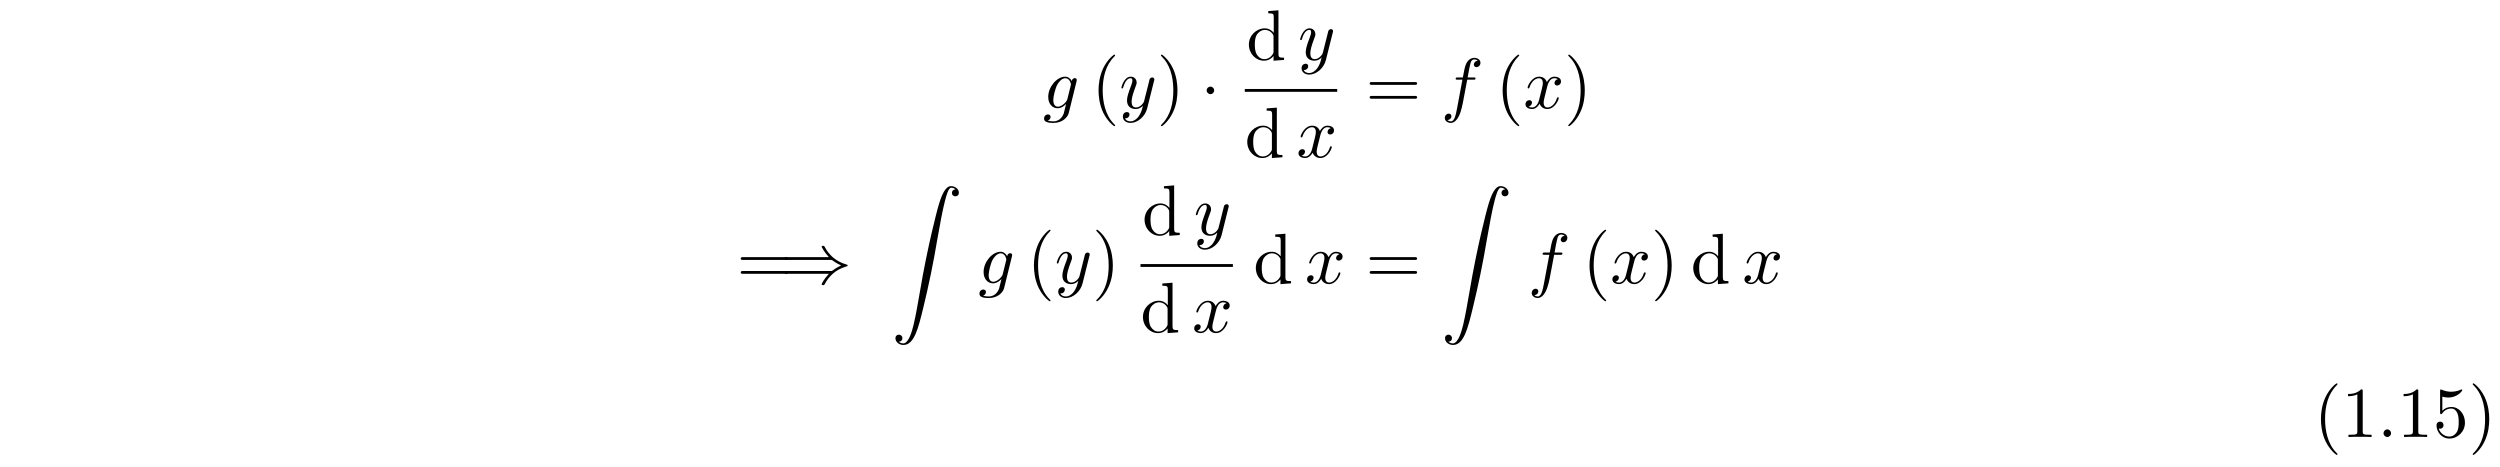
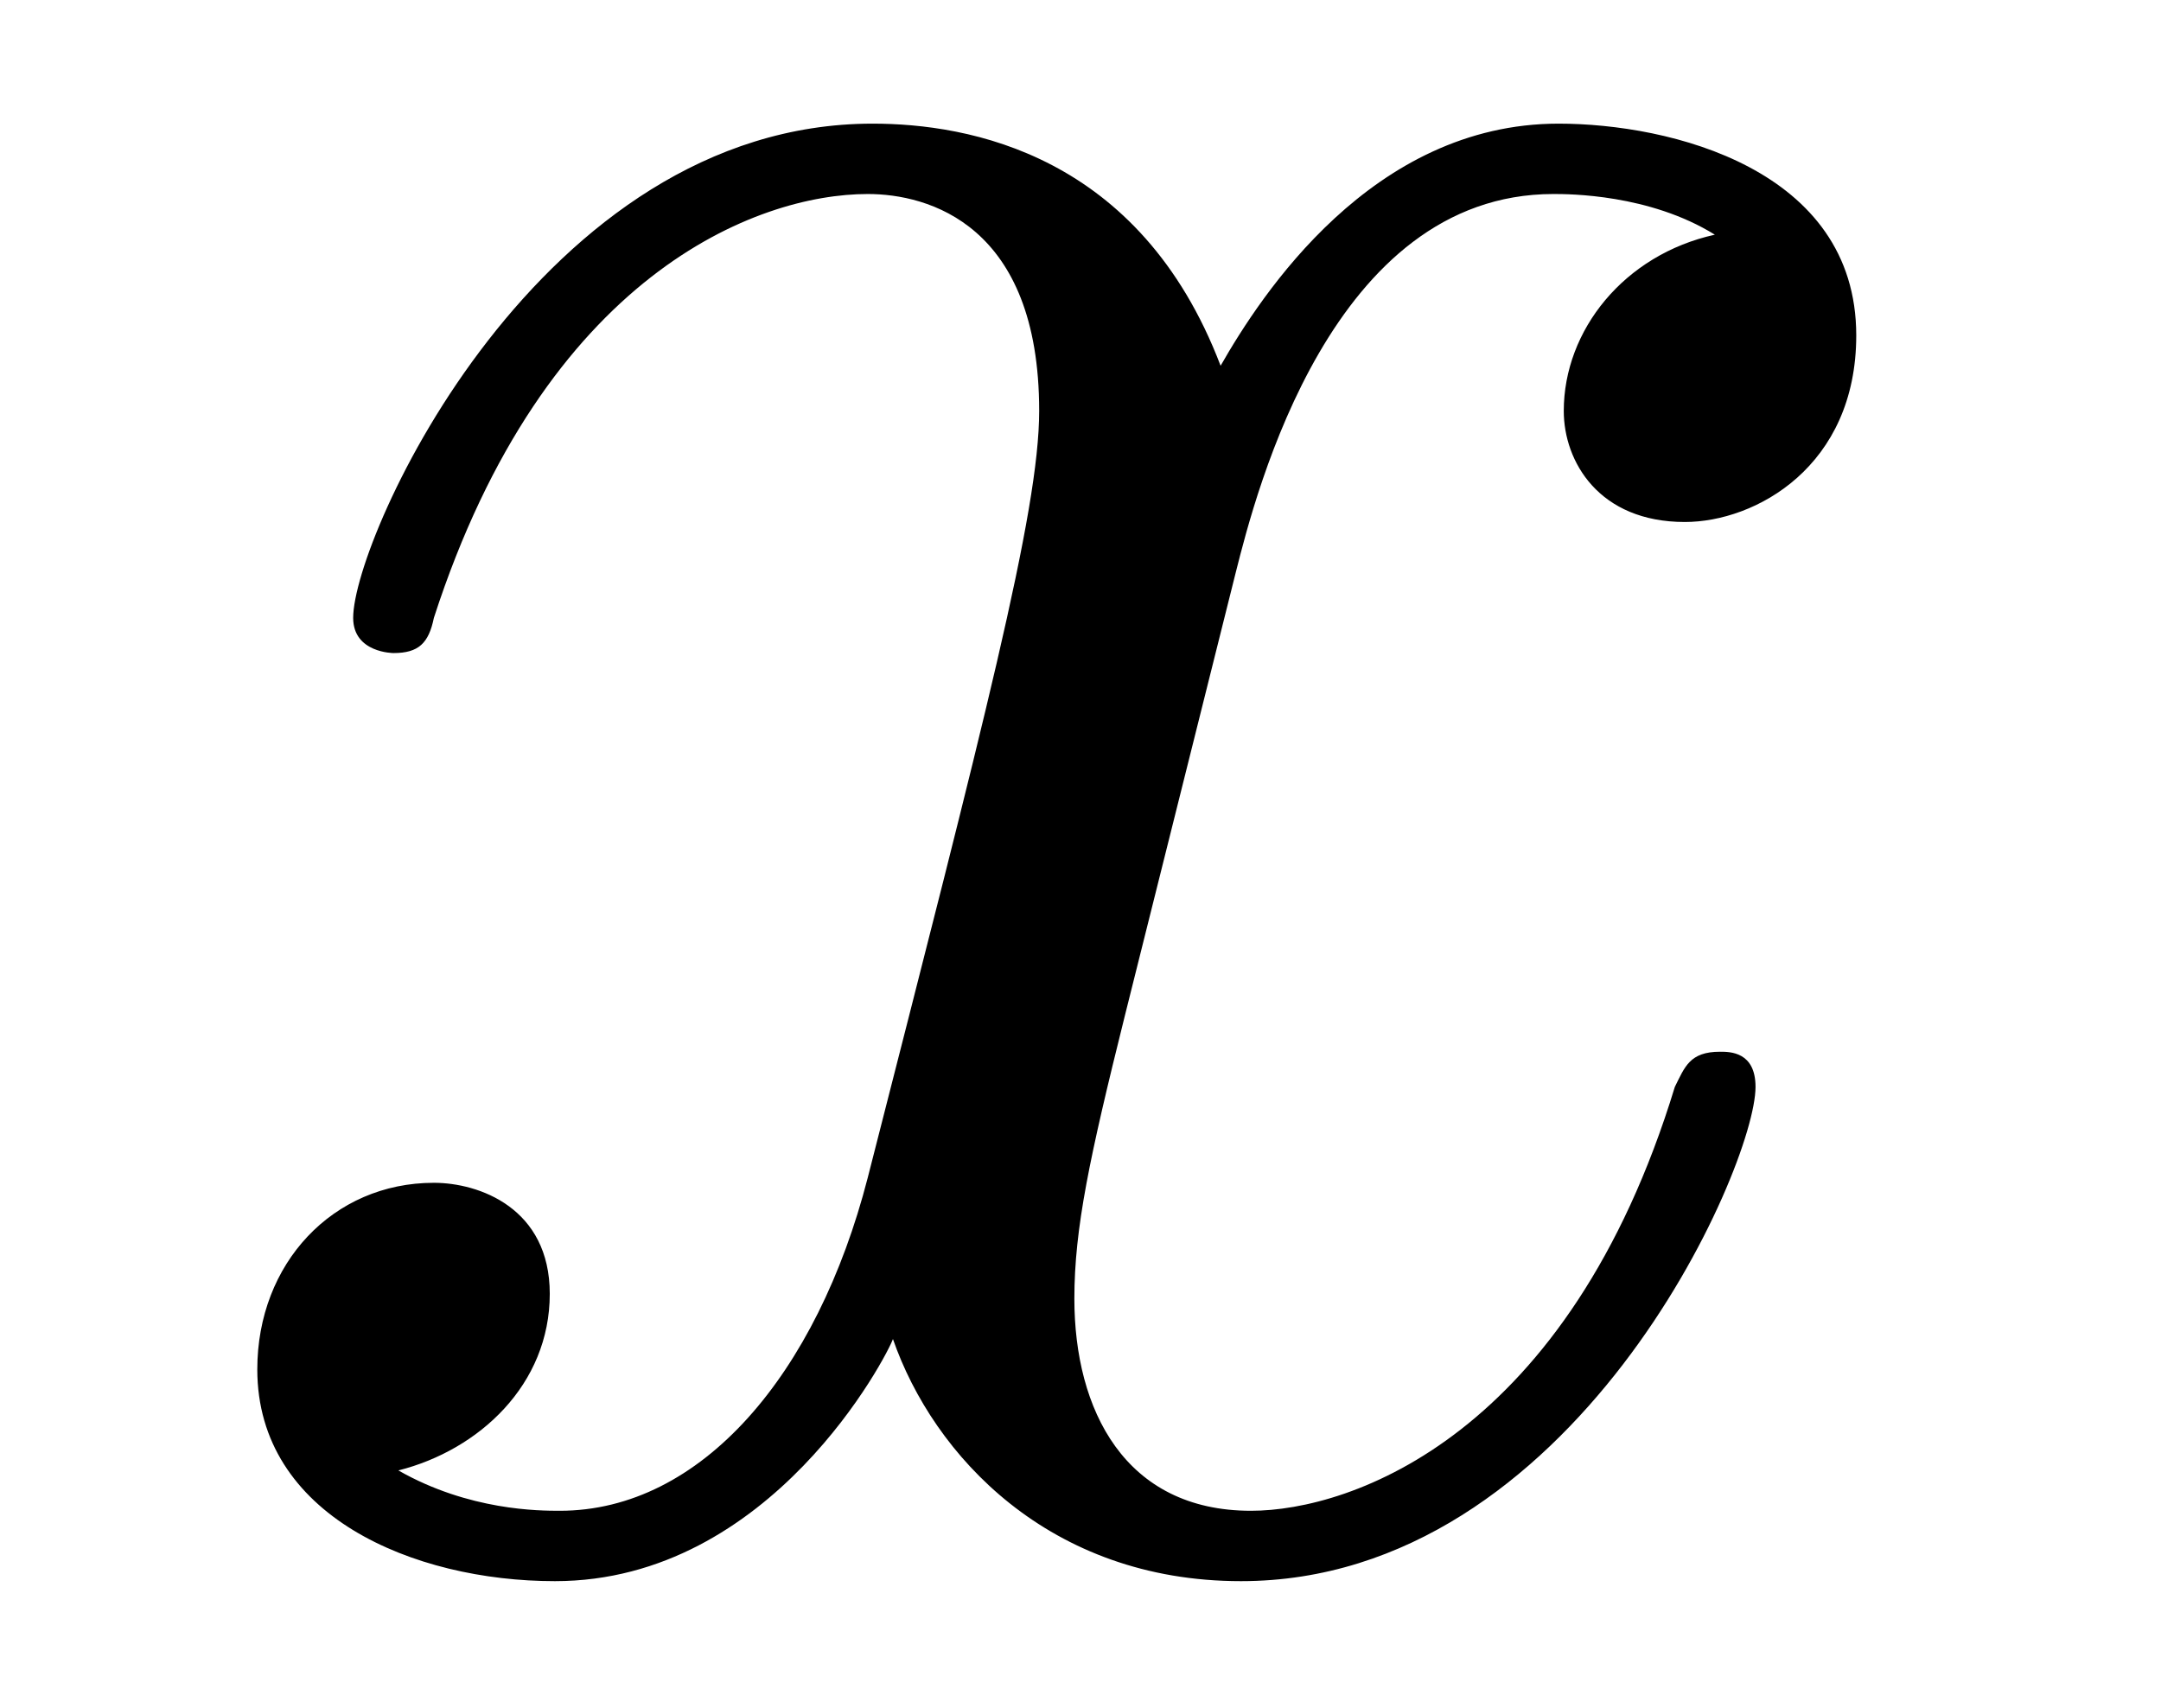
- <svg xmlns="http://www.w3.org/2000/svg" xmlns:xlink="http://www.w3.org/1999/xlink" width="348.696pt" height="65.038pt" viewBox="0 0 348.696 65.038" version="1.2">
+ <svg xmlns="http://www.w3.org/2000/svg" xmlns:xlink="http://www.w3.org/1999/xlink" viewBox="0 0 6.694 5.289" version="1.2">
  <defs>
    <g>
      <symbol overflow="visible" id="glyph0-0">
        <path style="stroke:none;" d="" />
      </symbol>
      <symbol overflow="visible" id="glyph0-1">
-         <path style="stroke:none;" d="M 3.594 0.672 L 4.688 -3.766 C 4.703 -3.812 4.719 -3.875 4.719 -3.938 C 4.719 -4.109 4.609 -4.203 4.438 -4.203 C 4.344 -4.203 4.062 -4.141 4.031 -3.781 C 3.844 -4.141 3.5 -4.406 3.094 -4.406 C 1.969 -4.406 0.734 -3.016 0.734 -1.578 C 0.734 -0.594 1.328 0 2.047 0 C 2.641 0 3.109 -0.469 3.203 -0.578 L 3.219 -0.562 L 2.891 0.75 C 2.844 0.844 2.516 1.828 1.453 1.828 C 1.266 1.828 0.938 1.812 0.656 1.719 C 0.953 1.641 1.062 1.375 1.062 1.203 C 1.062 1.047 0.953 0.859 0.688 0.859 C 0.469 0.859 0.156 1.031 0.156 1.438 C 0.156 1.844 0.516 2.047 1.469 2.047 C 2.719 2.047 3.438 1.266 3.594 0.672 Z M 3.875 -3.188 L 3.406 -1.281 C 3.344 -1.016 3.109 -0.766 2.891 -0.578 C 2.688 -0.406 2.375 -0.219 2.078 -0.219 C 1.578 -0.219 1.438 -0.734 1.438 -1.141 C 1.438 -1.609 1.719 -2.797 2 -3.297 C 2.266 -3.781 2.688 -4.188 3.109 -4.188 C 3.766 -4.188 3.906 -3.375 3.906 -3.328 C 3.906 -3.281 3.891 -3.219 3.875 -3.188 Z M 3.875 -3.188 " />
-       </symbol>
-       <symbol overflow="visible" id="glyph0-2">
-         <path style="stroke:none;" d="M 4.844 -3.797 C 4.891 -3.938 4.891 -3.953 4.891 -4.031 C 4.891 -4.203 4.75 -4.297 4.594 -4.297 C 4.5 -4.297 4.344 -4.234 4.25 -4.094 C 4.234 -4.031 4.141 -3.734 4.109 -3.547 L 3.906 -2.75 L 3.453 -0.953 C 3.422 -0.812 2.984 -0.109 2.328 -0.109 C 1.828 -0.109 1.719 -0.547 1.719 -0.922 C 1.719 -1.375 1.891 -2 2.219 -2.875 C 2.375 -3.281 2.422 -3.391 2.422 -3.594 C 2.422 -4.031 2.109 -4.406 1.609 -4.406 C 0.656 -4.406 0.297 -2.953 0.297 -2.875 C 0.297 -2.766 0.406 -2.766 0.406 -2.766 C 0.516 -2.766 0.516 -2.797 0.562 -2.953 C 0.844 -3.891 1.234 -4.188 1.578 -4.188 C 1.656 -4.188 1.828 -4.188 1.828 -3.875 C 1.828 -3.625 1.719 -3.359 1.656 -3.172 C 1.25 -2.109 1.078 -1.547 1.078 -1.078 C 1.078 -0.188 1.703 0.109 2.297 0.109 C 2.688 0.109 3.016 -0.062 3.297 -0.344 C 3.172 0.172 3.047 0.672 2.656 1.203 C 2.391 1.531 2.016 1.828 1.562 1.828 C 1.422 1.828 0.969 1.797 0.797 1.406 C 0.953 1.406 1.094 1.406 1.219 1.281 C 1.328 1.203 1.422 1.062 1.422 0.875 C 1.422 0.562 1.156 0.531 1.062 0.531 C 0.828 0.531 0.5 0.688 0.5 1.172 C 0.5 1.672 0.938 2.047 1.562 2.047 C 2.578 2.047 3.609 1.141 3.891 0.016 Z M 4.844 -3.797 " />
-       </symbol>
-       <symbol overflow="visible" id="glyph0-3">
        <path style="stroke:none;" d="M 4.938 -1.422 C 4.938 -1.531 4.859 -1.531 4.828 -1.531 C 4.734 -1.531 4.719 -1.484 4.688 -1.422 C 4.359 -0.344 3.688 -0.109 3.375 -0.109 C 2.984 -0.109 2.828 -0.422 2.828 -0.766 C 2.828 -0.984 2.875 -1.203 2.984 -1.641 L 3.328 -3.016 C 3.391 -3.266 3.625 -4.188 4.312 -4.188 C 4.359 -4.188 4.609 -4.188 4.812 -4.062 C 4.531 -4 4.344 -3.766 4.344 -3.516 C 4.344 -3.359 4.453 -3.172 4.719 -3.172 C 4.938 -3.172 5.25 -3.344 5.25 -3.75 C 5.25 -4.266 4.672 -4.406 4.328 -4.406 C 3.75 -4.406 3.406 -3.875 3.281 -3.656 C 3.031 -4.312 2.5 -4.406 2.203 -4.406 C 1.172 -4.406 0.594 -3.125 0.594 -2.875 C 0.594 -2.766 0.719 -2.766 0.719 -2.766 C 0.797 -2.766 0.828 -2.797 0.844 -2.875 C 1.188 -3.938 1.844 -4.188 2.188 -4.188 C 2.375 -4.188 2.719 -4.094 2.719 -3.516 C 2.719 -3.203 2.547 -2.547 2.188 -1.141 C 2.031 -0.531 1.672 -0.109 1.234 -0.109 C 1.172 -0.109 0.953 -0.109 0.734 -0.234 C 0.984 -0.297 1.203 -0.5 1.203 -0.781 C 1.203 -1.047 0.984 -1.125 0.844 -1.125 C 0.531 -1.125 0.297 -0.875 0.297 -0.547 C 0.297 -0.094 0.781 0.109 1.219 0.109 C 1.891 0.109 2.25 -0.594 2.266 -0.641 C 2.391 -0.281 2.75 0.109 3.344 0.109 C 4.375 0.109 4.938 -1.172 4.938 -1.422 Z M 4.938 -1.422 " />
-       </symbol>
-       <symbol overflow="visible" id="glyph0-4">
-         <path style="stroke:none;" d="M 5.5 -6.344 C 5.5 -6.797 5.047 -7.031 4.641 -7.031 C 4.297 -7.031 3.672 -6.844 3.375 -5.859 C 3.312 -5.656 3.281 -5.547 3.047 -4.297 L 2.359 -4.297 C 2.156 -4.297 2.047 -4.297 2.047 -4.109 C 2.047 -3.984 2.141 -3.984 2.328 -3.984 L 2.984 -3.984 L 2.25 -0.047 C 2.062 0.922 1.891 1.828 1.375 1.828 C 1.328 1.828 1.094 1.828 0.891 1.641 C 1.359 1.609 1.453 1.25 1.453 1.109 C 1.453 0.875 1.266 0.75 1.078 0.75 C 0.812 0.75 0.531 0.984 0.531 1.359 C 0.531 1.797 0.969 2.047 1.375 2.047 C 1.922 2.047 2.328 1.453 2.5 1.078 C 2.828 0.453 3.047 -0.75 3.062 -0.828 L 3.656 -3.984 L 4.516 -3.984 C 4.719 -3.984 4.812 -3.984 4.812 -4.188 C 4.812 -4.297 4.719 -4.297 4.547 -4.297 L 3.719 -4.297 C 3.828 -4.875 3.812 -4.859 3.922 -5.438 C 3.969 -5.641 4.109 -6.344 4.172 -6.469 C 4.25 -6.656 4.422 -6.812 4.641 -6.812 C 4.672 -6.812 4.938 -6.812 5.125 -6.625 C 4.688 -6.594 4.578 -6.234 4.578 -6.094 C 4.578 -5.859 4.766 -5.734 4.953 -5.734 C 5.219 -5.734 5.5 -5.969 5.5 -6.344 Z M 5.5 -6.344 " />
-       </symbol>
-       <symbol overflow="visible" id="glyph1-0">
-         <path style="stroke:none;" d="" />
-       </symbol>
-       <symbol overflow="visible" id="glyph1-1">
-         <path style="stroke:none;" d="M 3.297 2.391 C 3.297 2.359 3.297 2.344 3.125 2.172 C 1.891 0.922 1.562 -0.969 1.562 -2.5 C 1.562 -4.234 1.938 -5.969 3.172 -7.203 C 3.297 -7.328 3.297 -7.344 3.297 -7.375 C 3.297 -7.453 3.266 -7.484 3.203 -7.484 C 3.094 -7.484 2.203 -6.797 1.609 -5.531 C 1.109 -4.438 0.984 -3.328 0.984 -2.5 C 0.984 -1.719 1.094 -0.516 1.641 0.625 C 2.25 1.844 3.094 2.5 3.203 2.5 C 3.266 2.5 3.297 2.469 3.297 2.391 Z M 3.297 2.391 " />
-       </symbol>
-       <symbol overflow="visible" id="glyph1-2">
-         <path style="stroke:none;" d="M 2.875 -2.5 C 2.875 -3.266 2.766 -4.469 2.219 -5.609 C 1.625 -6.828 0.766 -7.484 0.672 -7.484 C 0.609 -7.484 0.562 -7.438 0.562 -7.375 C 0.562 -7.344 0.562 -7.328 0.75 -7.141 C 1.734 -6.156 2.297 -4.578 2.297 -2.5 C 2.297 -0.781 1.938 0.969 0.703 2.219 C 0.562 2.344 0.562 2.359 0.562 2.391 C 0.562 2.453 0.609 2.5 0.672 2.5 C 0.766 2.5 1.672 1.812 2.25 0.547 C 2.766 -0.547 2.875 -1.656 2.875 -2.5 Z M 2.875 -2.5 " />
-       </symbol>
-       <symbol overflow="visible" id="glyph1-3">
-         <path style="stroke:none;" d="M 5.25 0 L 5.25 -0.312 C 4.562 -0.312 4.469 -0.375 4.469 -0.875 L 4.469 -6.922 L 3.047 -6.812 L 3.047 -6.5 C 3.734 -6.5 3.812 -6.438 3.812 -5.938 L 3.812 -3.781 C 3.531 -4.141 3.094 -4.406 2.562 -4.406 C 1.391 -4.406 0.344 -3.422 0.344 -2.141 C 0.344 -0.875 1.312 0.109 2.453 0.109 C 3.094 0.109 3.531 -0.234 3.781 -0.547 L 3.781 0.109 Z M 3.781 -1.172 C 3.781 -1 3.781 -0.984 3.672 -0.812 C 3.375 -0.328 2.938 -0.109 2.5 -0.109 C 2.047 -0.109 1.688 -0.375 1.453 -0.75 C 1.203 -1.156 1.172 -1.719 1.172 -2.141 C 1.172 -2.5 1.188 -3.094 1.469 -3.547 C 1.688 -3.859 2.062 -4.188 2.609 -4.188 C 2.953 -4.188 3.375 -4.031 3.672 -3.594 C 3.781 -3.422 3.781 -3.406 3.781 -3.219 Z M 3.781 -1.172 " />
-       </symbol>
-       <symbol overflow="visible" id="glyph1-4">
-         <path style="stroke:none;" d="M 7.188 -3.453 C 7.188 -3.656 7 -3.656 6.859 -3.656 L 0.891 -3.656 C 0.75 -3.656 0.562 -3.656 0.562 -3.453 C 0.562 -3.266 0.75 -3.266 0.891 -3.266 L 6.844 -3.266 C 7 -3.266 7.188 -3.266 7.188 -3.453 Z M 7.188 -1.531 C 7.188 -1.719 7 -1.719 6.844 -1.719 L 0.891 -1.719 C 0.75 -1.719 0.562 -1.719 0.562 -1.531 C 0.562 -1.328 0.75 -1.328 0.891 -1.328 L 6.859 -1.328 C 7 -1.328 7.188 -1.328 7.188 -1.531 Z M 7.188 -1.531 " />
-       </symbol>
-       <symbol overflow="visible" id="glyph1-5">
-         <path style="stroke:none;" d="M 4.172 0 L 4.172 -0.312 L 3.859 -0.312 C 2.953 -0.312 2.938 -0.422 2.938 -0.781 L 2.938 -6.375 C 2.938 -6.625 2.938 -6.641 2.703 -6.641 C 2.078 -6 1.203 -6 0.891 -6 L 0.891 -5.688 C 1.094 -5.688 1.672 -5.688 2.188 -5.953 L 2.188 -0.781 C 2.188 -0.422 2.156 -0.312 1.266 -0.312 L 0.953 -0.312 L 0.953 0 C 1.297 -0.031 2.156 -0.031 2.562 -0.031 C 2.953 -0.031 3.828 -0.031 4.172 0 Z M 4.172 0 " />
-       </symbol>
-       <symbol overflow="visible" id="glyph1-6">
-         <path style="stroke:none;" d="M 1.906 -0.531 C 1.906 -0.812 1.672 -1.062 1.391 -1.062 C 1.094 -1.062 0.859 -0.812 0.859 -0.531 C 0.859 -0.234 1.094 0 1.391 0 C 1.672 0 1.906 -0.234 1.906 -0.531 Z M 1.906 -0.531 " />
-       </symbol>
-       <symbol overflow="visible" id="glyph1-7">
-         <path style="stroke:none;" d="M 4.469 -2 C 4.469 -3.188 3.656 -4.188 2.578 -4.188 C 2.109 -4.188 1.672 -4.031 1.312 -3.672 L 1.312 -5.625 C 1.516 -5.562 1.844 -5.5 2.156 -5.5 C 3.391 -5.5 4.094 -6.406 4.094 -6.531 C 4.094 -6.594 4.062 -6.641 3.984 -6.641 C 3.984 -6.641 3.953 -6.641 3.906 -6.609 C 3.703 -6.516 3.219 -6.312 2.547 -6.312 C 2.156 -6.312 1.688 -6.391 1.219 -6.594 C 1.141 -6.625 1.109 -6.625 1.109 -6.625 C 1 -6.625 1 -6.547 1 -6.391 L 1 -3.438 C 1 -3.266 1 -3.188 1.141 -3.188 C 1.219 -3.188 1.234 -3.203 1.281 -3.266 C 1.391 -3.422 1.75 -3.969 2.562 -3.969 C 3.078 -3.969 3.328 -3.516 3.406 -3.328 C 3.562 -2.953 3.594 -2.578 3.594 -2.078 C 3.594 -1.719 3.594 -1.125 3.344 -0.703 C 3.109 -0.312 2.734 -0.062 2.281 -0.062 C 1.562 -0.062 0.984 -0.594 0.812 -1.172 C 0.844 -1.172 0.875 -1.156 0.984 -1.156 C 1.312 -1.156 1.484 -1.406 1.484 -1.641 C 1.484 -1.891 1.312 -2.141 0.984 -2.141 C 0.844 -2.141 0.5 -2.062 0.5 -1.609 C 0.5 -0.75 1.188 0.219 2.297 0.219 C 3.453 0.219 4.469 -0.734 4.469 -2 Z M 4.469 -2 " />
-       </symbol>
-       <symbol overflow="visible" id="glyph2-0">
-         <path style="stroke:none;" d="" />
-       </symbol>
-       <symbol overflow="visible" id="glyph2-1">
-         <path style="stroke:none;" d="M 1.906 -2.5 C 1.906 -2.781 1.672 -3.016 1.391 -3.016 C 1.094 -3.016 0.859 -2.781 0.859 -2.5 C 0.859 -2.203 1.094 -1.969 1.391 -1.969 C 1.672 -1.969 1.906 -2.203 1.906 -2.5 Z M 1.906 -2.5 " />
-       </symbol>
-       <symbol overflow="visible" id="glyph2-2">
-         <path style="stroke:none;" d="M 9.391 -2.5 C 9.391 -2.578 9.344 -2.594 9.234 -2.625 C 7.641 -3.078 6.734 -4.078 6.25 -4.984 C 6.141 -5.172 6.141 -5.188 6.125 -5.203 C 6.078 -5.234 6.031 -5.234 5.969 -5.234 C 5.875 -5.234 5.766 -5.234 5.766 -5.109 C 5.766 -5.109 5.969 -4.547 6.766 -3.656 L 0.891 -3.656 C 0.75 -3.656 0.562 -3.656 0.562 -3.453 C 0.562 -3.266 0.75 -3.266 0.891 -3.266 L 7.031 -3.266 C 7.203 -3.266 7.219 -3.266 7.344 -3.156 C 7.812 -2.812 8.281 -2.578 8.484 -2.5 C 8.281 -2.406 7.812 -2.172 7.344 -1.828 C 7.219 -1.719 7.203 -1.719 7.031 -1.719 L 0.891 -1.719 C 0.75 -1.719 0.562 -1.719 0.562 -1.531 C 0.562 -1.328 0.75 -1.328 0.891 -1.328 L 6.766 -1.328 C 5.969 -0.453 5.766 0.094 5.766 0.125 C 5.766 0.25 5.875 0.25 5.969 0.25 C 6.125 0.25 6.125 0.234 6.219 0.062 C 6.734 -0.906 7.641 -1.906 9.219 -2.359 C 9.344 -2.391 9.391 -2.406 9.391 -2.5 Z M 9.391 -2.5 " />
-       </symbol>
-       <symbol overflow="visible" id="glyph3-0">
-         <path style="stroke:none;" d="" />
-       </symbol>
-       <symbol overflow="visible" id="glyph3-1">
-         <path style="stroke:none;" d="M 9.406 0.922 C 9.406 0.391 8.859 0 8.312 0 C 7.562 0 7 1.094 6.453 3.125 C 6.422 3.234 5.062 8.234 3.969 14.75 C 3.703 16.281 3.422 17.938 3.094 19.328 C 2.906 20.062 2.453 21.938 1.641 21.938 C 1.281 21.938 1.031 21.703 1.031 21.703 C 1.359 21.688 1.531 21.469 1.531 21.219 C 1.531 20.891 1.281 20.719 1.047 20.719 C 0.812 20.719 0.562 20.875 0.562 21.219 C 0.562 21.734 1.062 22.156 1.672 22.156 C 3.188 22.156 3.75 19.812 4.453 16.922 C 5.219 13.781 5.875 10.594 6.406 7.391 C 6.781 5.281 7.141 3.281 7.484 2 C 7.609 1.5 7.938 0.219 8.328 0.219 C 8.641 0.219 8.891 0.406 8.938 0.453 C 8.609 0.469 8.438 0.688 8.438 0.938 C 8.438 1.266 8.688 1.422 8.906 1.422 C 9.156 1.422 9.406 1.281 9.406 0.922 Z M 9.406 0.922 " />
      </symbol>
    </g>
  </defs>
  <g id="surface1">
    <g style="fill:rgb(0%,0%,0%);fill-opacity:1;">
-       <use xlink:href="#glyph0-1" x="145.471" y="15.099" />
-     </g>
-     <g style="fill:rgb(0%,0%,0%);fill-opacity:1;">
-       <use xlink:href="#glyph1-1" x="152.241" y="15.099" />
-     </g>
-     <g style="fill:rgb(0%,0%,0%);fill-opacity:1;">
-       <use xlink:href="#glyph0-2" x="156.115" y="15.099" />
-     </g>
-     <g style="fill:rgb(0%,0%,0%);fill-opacity:1;">
-       <use xlink:href="#glyph1-2" x="161.357" y="15.099" />
-     </g>
-     <g style="fill:rgb(0%,0%,0%);fill-opacity:1;">
-       <use xlink:href="#glyph2-1" x="167.445" y="15.099" />
-     </g>
-     <g style="fill:rgb(0%,0%,0%);fill-opacity:1;">
-       <use xlink:href="#glyph1-3" x="173.848" y="8.359" />
-     </g>
-     <g style="fill:rgb(0%,0%,0%);fill-opacity:1;">
-       <use xlink:href="#glyph0-2" x="181.043" y="8.359" />
-     </g>
-     <path style="fill:none;stroke-width:0.398;stroke-linecap:butt;stroke-linejoin:miter;stroke:rgb(0%,0%,0%);stroke-opacity:1;stroke-miterlimit:10;" d="M -0.001 -0.001 L 12.89 -0.001 " transform="matrix(1,0,0,-1,173.622,12.608)" />
-     <g style="fill:rgb(0%,0%,0%);fill-opacity:1;">
-       <use xlink:href="#glyph1-3" x="173.622" y="21.933" />
-     </g>
-     <g style="fill:rgb(0%,0%,0%);fill-opacity:1;">
-       <use xlink:href="#glyph0-3" x="180.817" y="21.933" />
-     </g>
-     <g style="fill:rgb(0%,0%,0%);fill-opacity:1;">
-       <use xlink:href="#glyph1-4" x="190.474" y="15.099" />
-     </g>
-     <g style="fill:rgb(0%,0%,0%);fill-opacity:1;">
-       <use xlink:href="#glyph0-4" x="200.99" y="15.099" />
-     </g>
-     <g style="fill:rgb(0%,0%,0%);fill-opacity:1;">
-       <use xlink:href="#glyph1-1" x="208.601" y="15.099" />
-     </g>
-     <g style="fill:rgb(0%,0%,0%);fill-opacity:1;">
-       <use xlink:href="#glyph0-3" x="212.475" y="15.099" />
-     </g>
-     <g style="fill:rgb(0%,0%,0%);fill-opacity:1;">
-       <use xlink:href="#glyph1-2" x="218.169" y="15.099" />
-     </g>
-     <g style="fill:rgb(0%,0%,0%);fill-opacity:1;">
-       <use xlink:href="#glyph1-4" x="102.749" y="39.521" />
-     </g>
-     <g style="fill:rgb(0%,0%,0%);fill-opacity:1;">
-       <use xlink:href="#glyph2-2" x="108.838" y="39.521" />
-     </g>
-     <g style="fill:rgb(0%,0%,0%);fill-opacity:1;">
-       <use xlink:href="#glyph3-1" x="124.335" y="25.96" />
-     </g>
-     <g style="fill:rgb(0%,0%,0%);fill-opacity:1;">
-       <use xlink:href="#glyph0-1" x="136.456" y="39.521" />
-     </g>
-     <g style="fill:rgb(0%,0%,0%);fill-opacity:1;">
-       <use xlink:href="#glyph1-1" x="143.226" y="39.521" />
-     </g>
-     <g style="fill:rgb(0%,0%,0%);fill-opacity:1;">
-       <use xlink:href="#glyph0-2" x="147.1" y="39.521" />
-     </g>
-     <g style="fill:rgb(0%,0%,0%);fill-opacity:1;">
-       <use xlink:href="#glyph1-2" x="152.342" y="39.521" />
-     </g>
-     <g style="fill:rgb(0%,0%,0%);fill-opacity:1;">
-       <use xlink:href="#glyph1-3" x="159.299" y="32.781" />
-     </g>
-     <g style="fill:rgb(0%,0%,0%);fill-opacity:1;">
-       <use xlink:href="#glyph0-2" x="166.494" y="32.781" />
-     </g>
-     <path style="fill:none;stroke-width:0.398;stroke-linecap:butt;stroke-linejoin:miter;stroke:rgb(0%,0%,0%);stroke-opacity:1;stroke-miterlimit:10;" d="M 0.001 -0.001 L 12.888 -0.001 " transform="matrix(1,0,0,-1,159.073,37.03)" />
-     <g style="fill:rgb(0%,0%,0%);fill-opacity:1;">
-       <use xlink:href="#glyph1-3" x="159.073" y="46.354" />
-     </g>
-     <g style="fill:rgb(0%,0%,0%);fill-opacity:1;">
-       <use xlink:href="#glyph0-3" x="166.268" y="46.354" />
-     </g>
-     <g style="fill:rgb(0%,0%,0%);fill-opacity:1;">
-       <use xlink:href="#glyph1-3" x="174.818" y="39.521" />
-     </g>
-     <g style="fill:rgb(0%,0%,0%);fill-opacity:1;">
-       <use xlink:href="#glyph0-3" x="182.013" y="39.521" />
-     </g>
-     <g style="fill:rgb(0%,0%,0%);fill-opacity:1;">
-       <use xlink:href="#glyph1-4" x="190.474" y="39.521" />
-     </g>
-     <g style="fill:rgb(0%,0%,0%);fill-opacity:1;">
-       <use xlink:href="#glyph3-1" x="200.99" y="25.96" />
-     </g>
-     <g style="fill:rgb(0%,0%,0%);fill-opacity:1;">
-       <use xlink:href="#glyph0-4" x="213.112" y="39.521" />
-     </g>
-     <g style="fill:rgb(0%,0%,0%);fill-opacity:1;">
-       <use xlink:href="#glyph1-1" x="220.722" y="39.521" />
-     </g>
-     <g style="fill:rgb(0%,0%,0%);fill-opacity:1;">
-       <use xlink:href="#glyph0-3" x="224.596" y="39.521" />
-     </g>
-     <g style="fill:rgb(0%,0%,0%);fill-opacity:1;">
-       <use xlink:href="#glyph1-2" x="230.29" y="39.521" />
-     </g>
-     <g style="fill:rgb(0%,0%,0%);fill-opacity:1;">
-       <use xlink:href="#glyph1-3" x="235.828" y="39.521" />
-     </g>
-     <g style="fill:rgb(0%,0%,0%);fill-opacity:1;">
-       <use xlink:href="#glyph0-3" x="243.02" y="39.521" />
-     </g>
-     <g style="fill:rgb(0%,0%,0%);fill-opacity:1;">
-       <use xlink:href="#glyph1-1" x="322.736" y="60.951" />
-       <use xlink:href="#glyph1-5" x="326.61" y="60.951" />
-       <use xlink:href="#glyph1-6" x="331.592" y="60.951" />
-       <use xlink:href="#glyph1-5" x="334.359" y="60.951" />
-       <use xlink:href="#glyph1-7" x="339.341" y="60.951" />
-       <use xlink:href="#glyph1-2" x="344.322" y="60.951" />
+       <use xlink:href="#glyph0-1" x="0.5" y="4.789" />
    </g>
  </g>
</svg>
